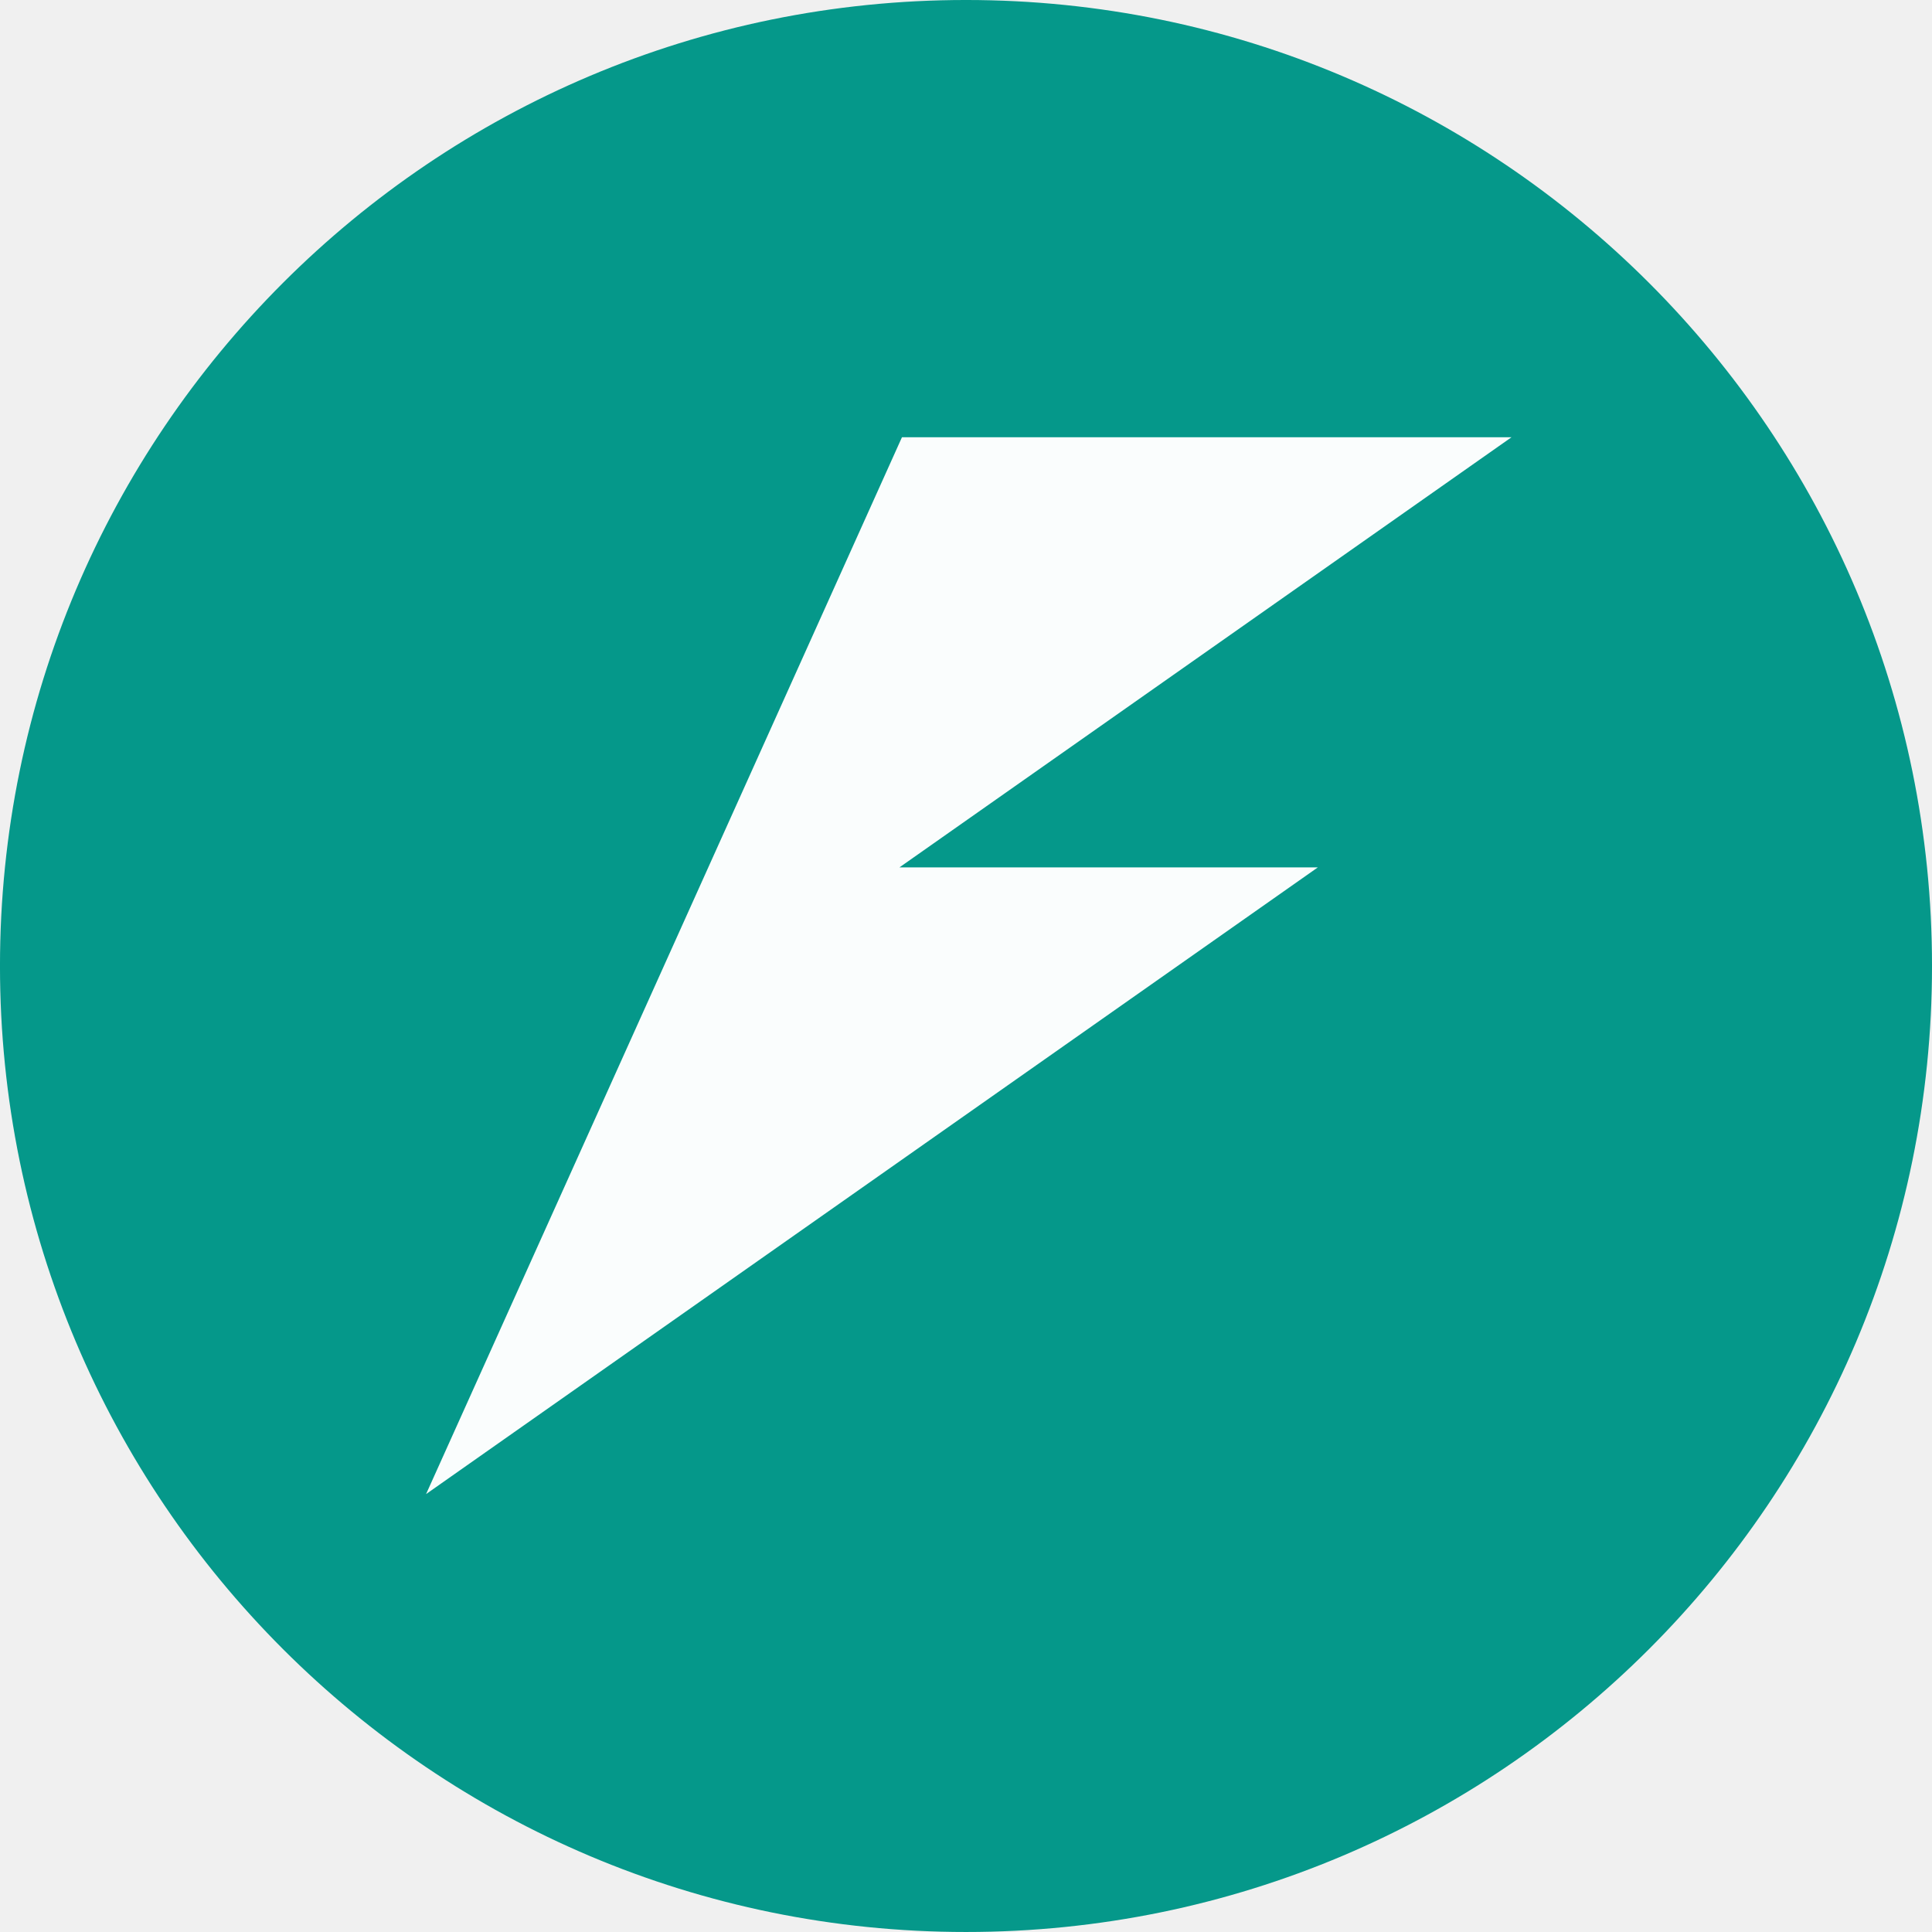
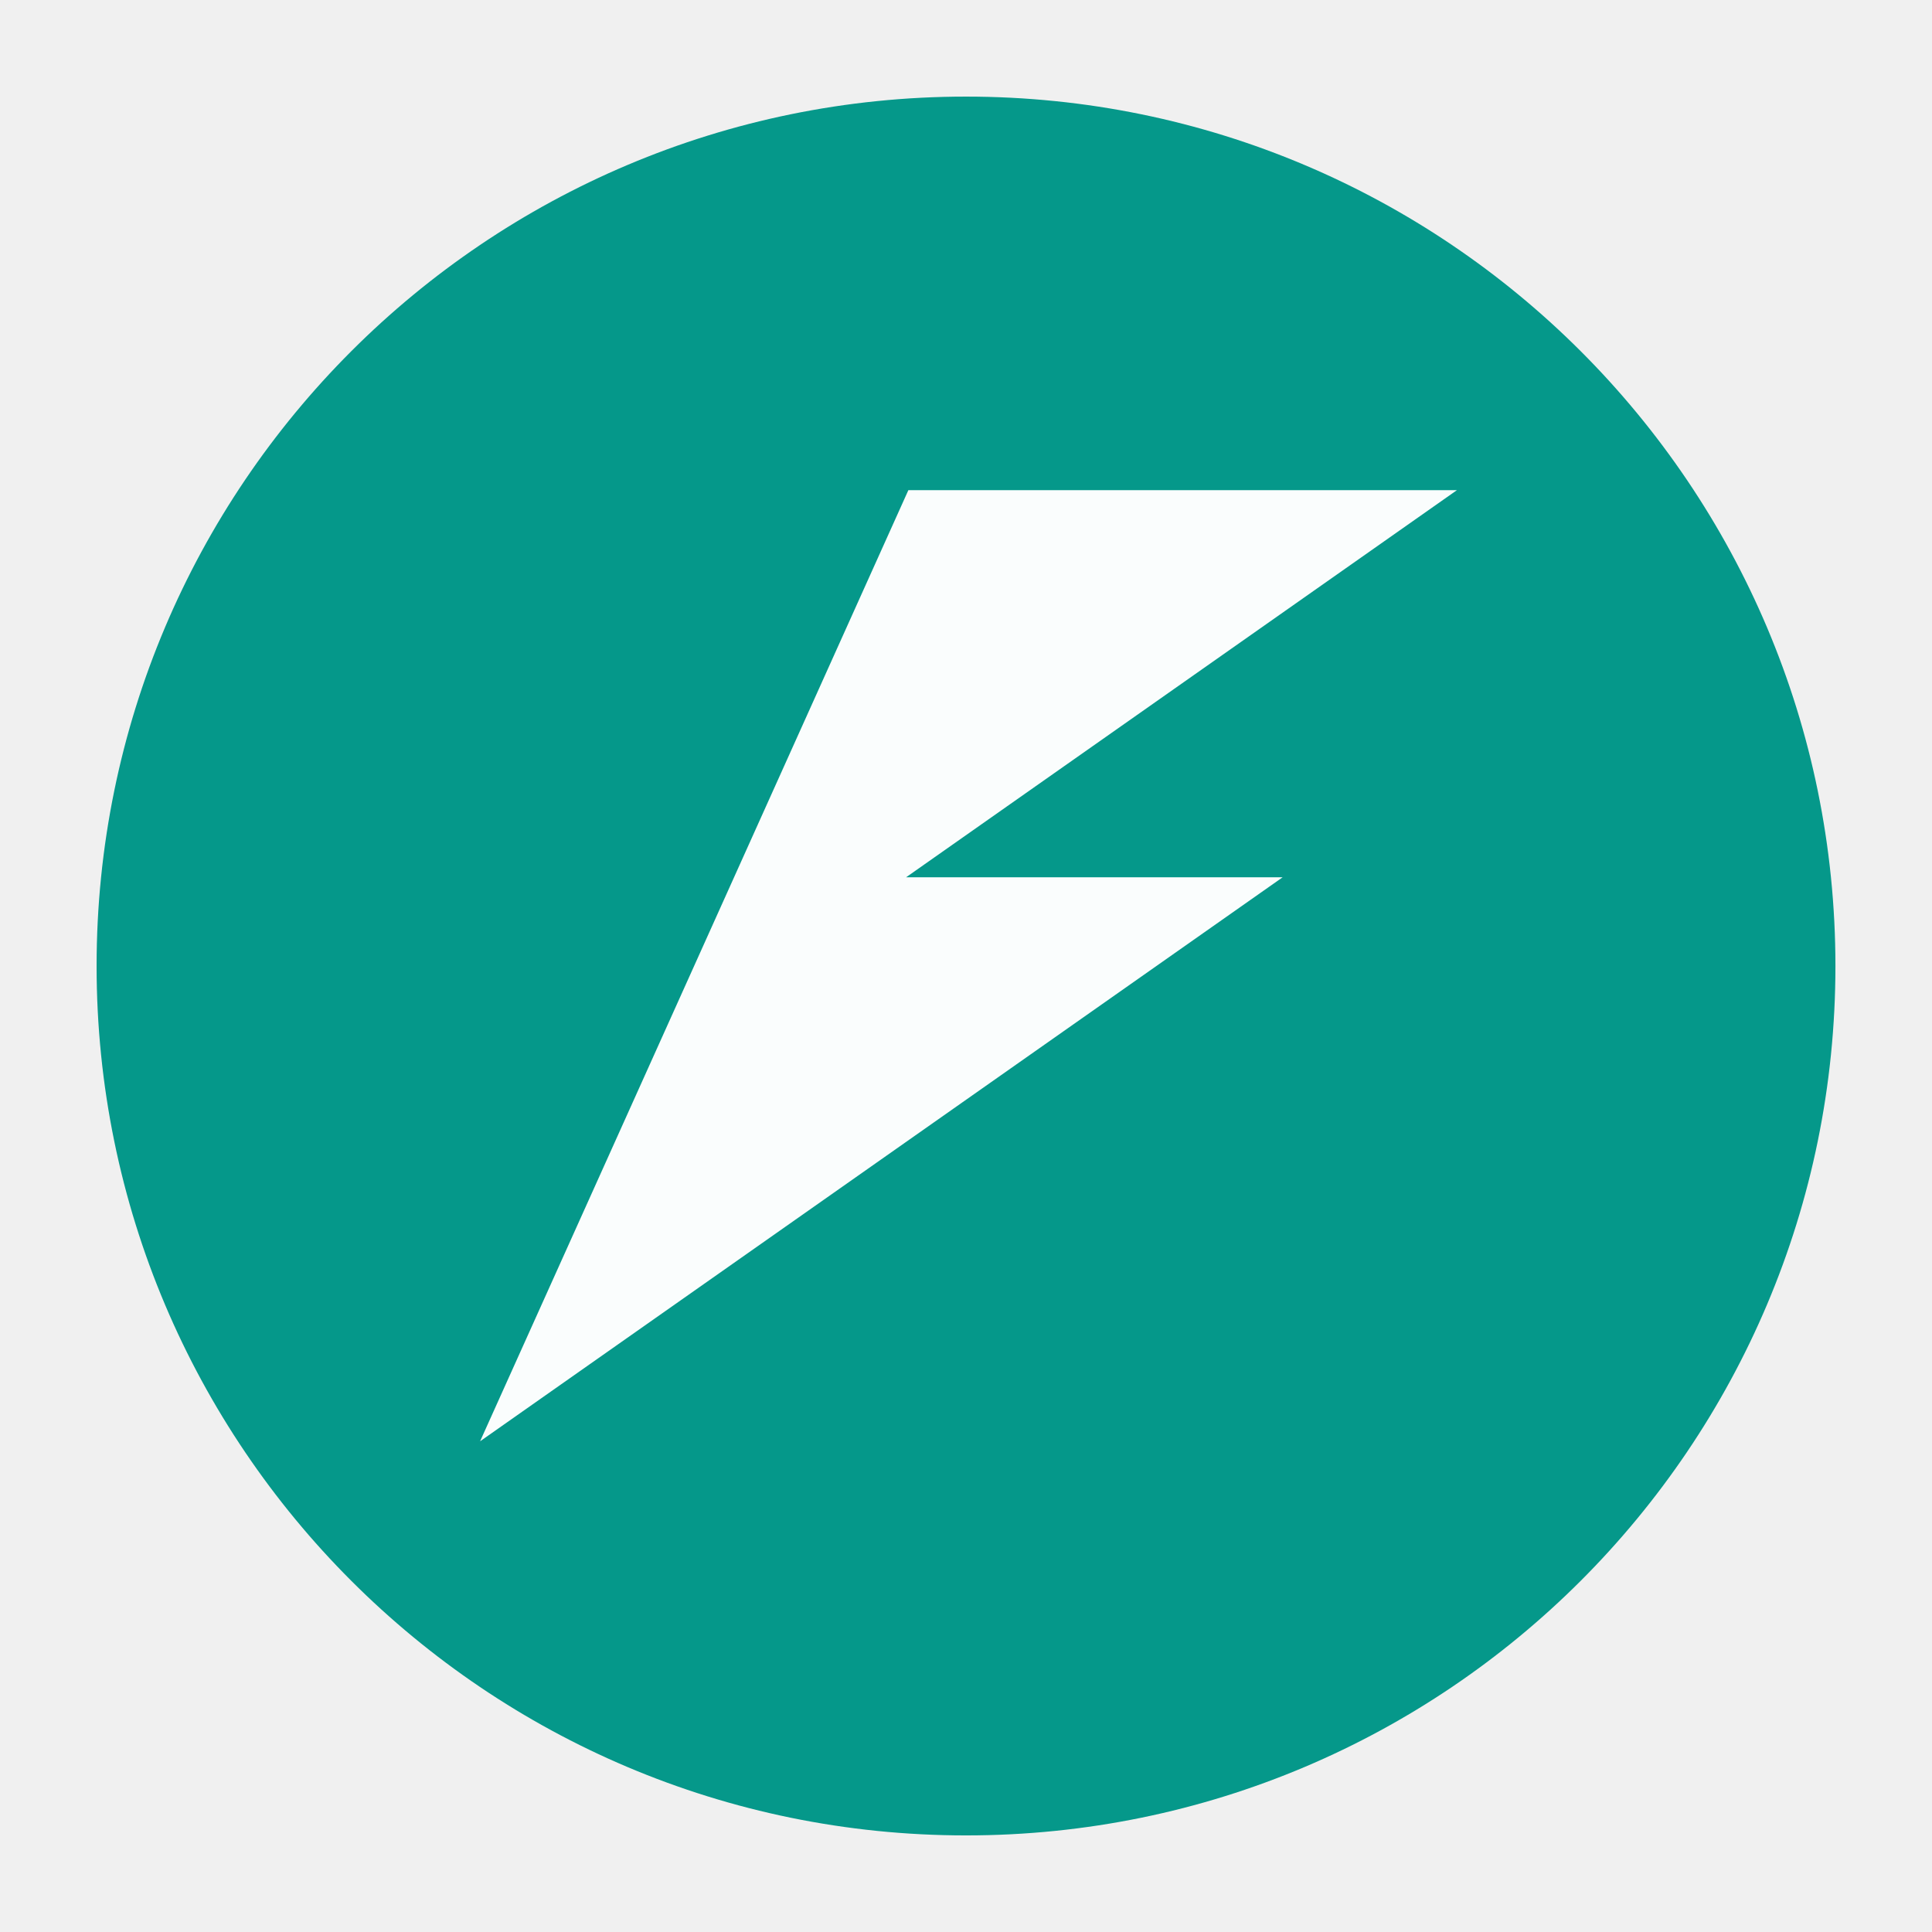
- <svg xmlns="http://www.w3.org/2000/svg" fill="none" viewBox="0 0 64 64">
+ <svg xmlns="http://www.w3.org/2000/svg" fill="none" viewBox="-3.556 -3.556 71.111 71.111">
  <g transform="matrix(0.9656426,0,0,0.9625199,-899.3295,194.8687)">
    <ellipse style="fill:#009688;fill-opacity:0.98;stroke:none;stroke-width:0.141;stop-color:#000000" cx="964.466" cy="-169.211" rx="33.139" ry="33.246" />
    <path style="fill:#ffffff;fill-opacity:0.98;stroke:none;stroke-width:0.147;stop-color:#000000" d="m 962.269,-187.408 -6.644,14.804 -3.036,6.764 -6.645,14.804 30.591,-21.568 h -14.353 l 20.997,-14.804 z" />
  </g>
</svg>
